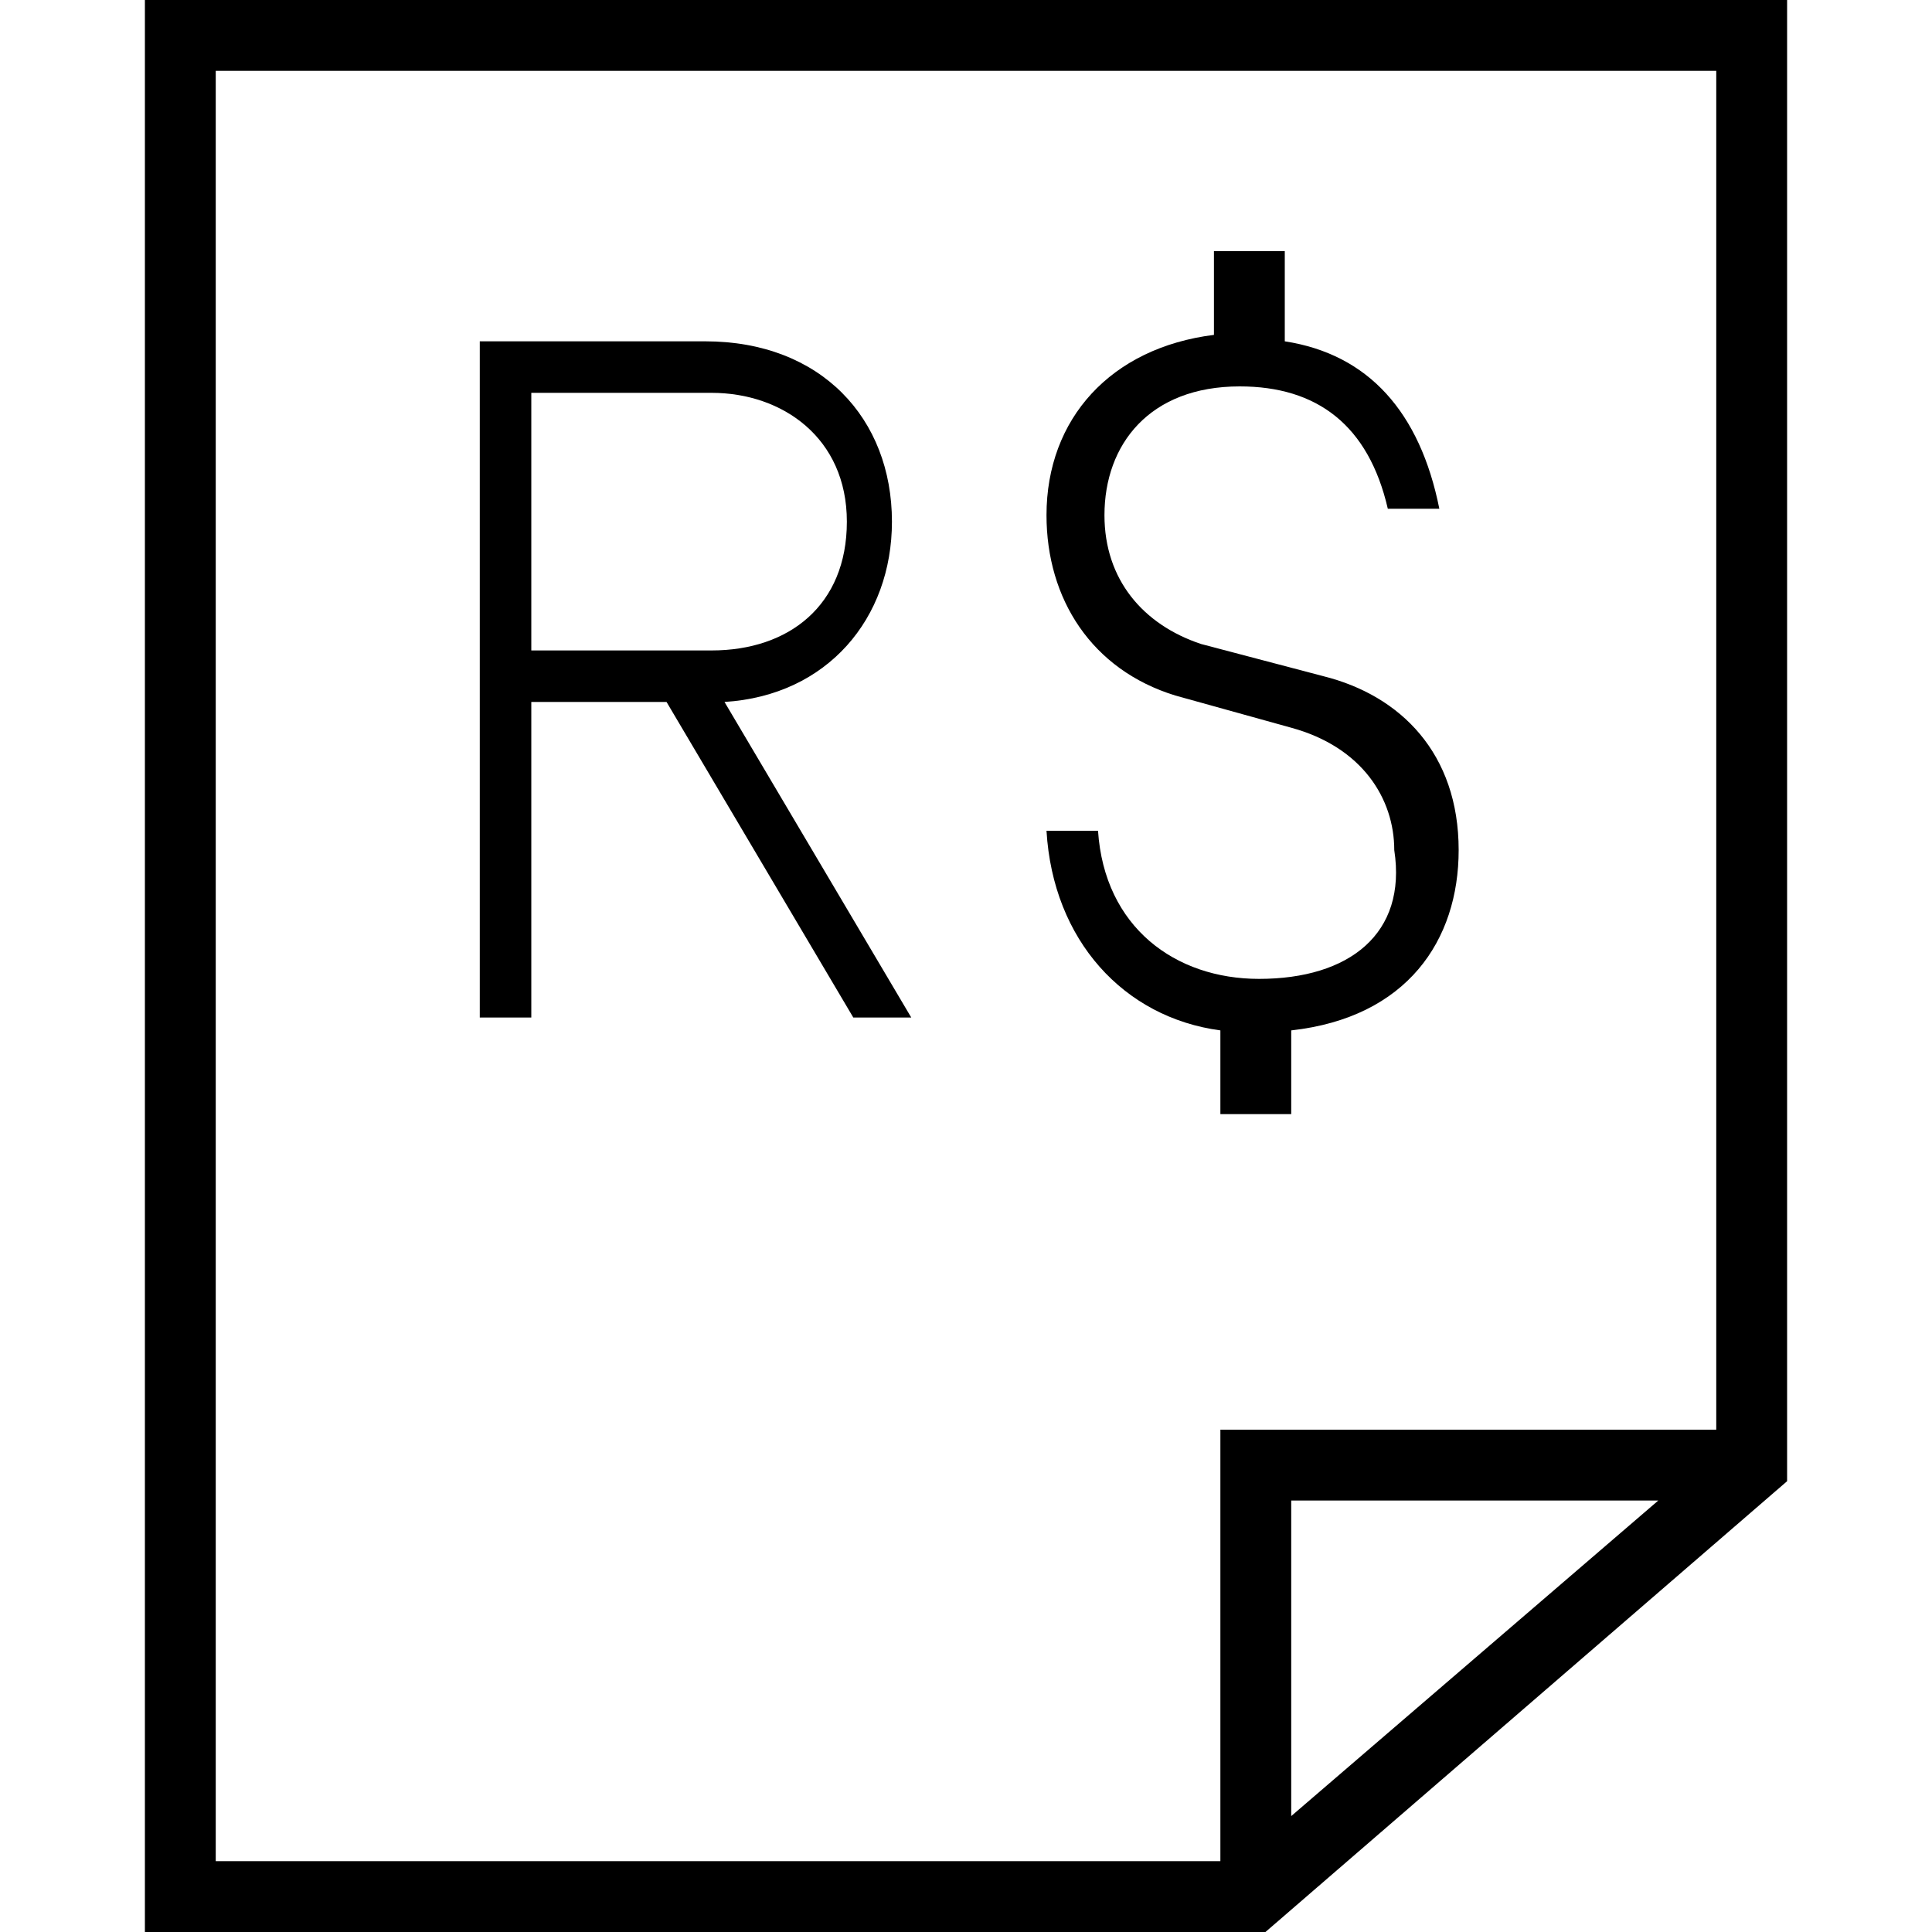
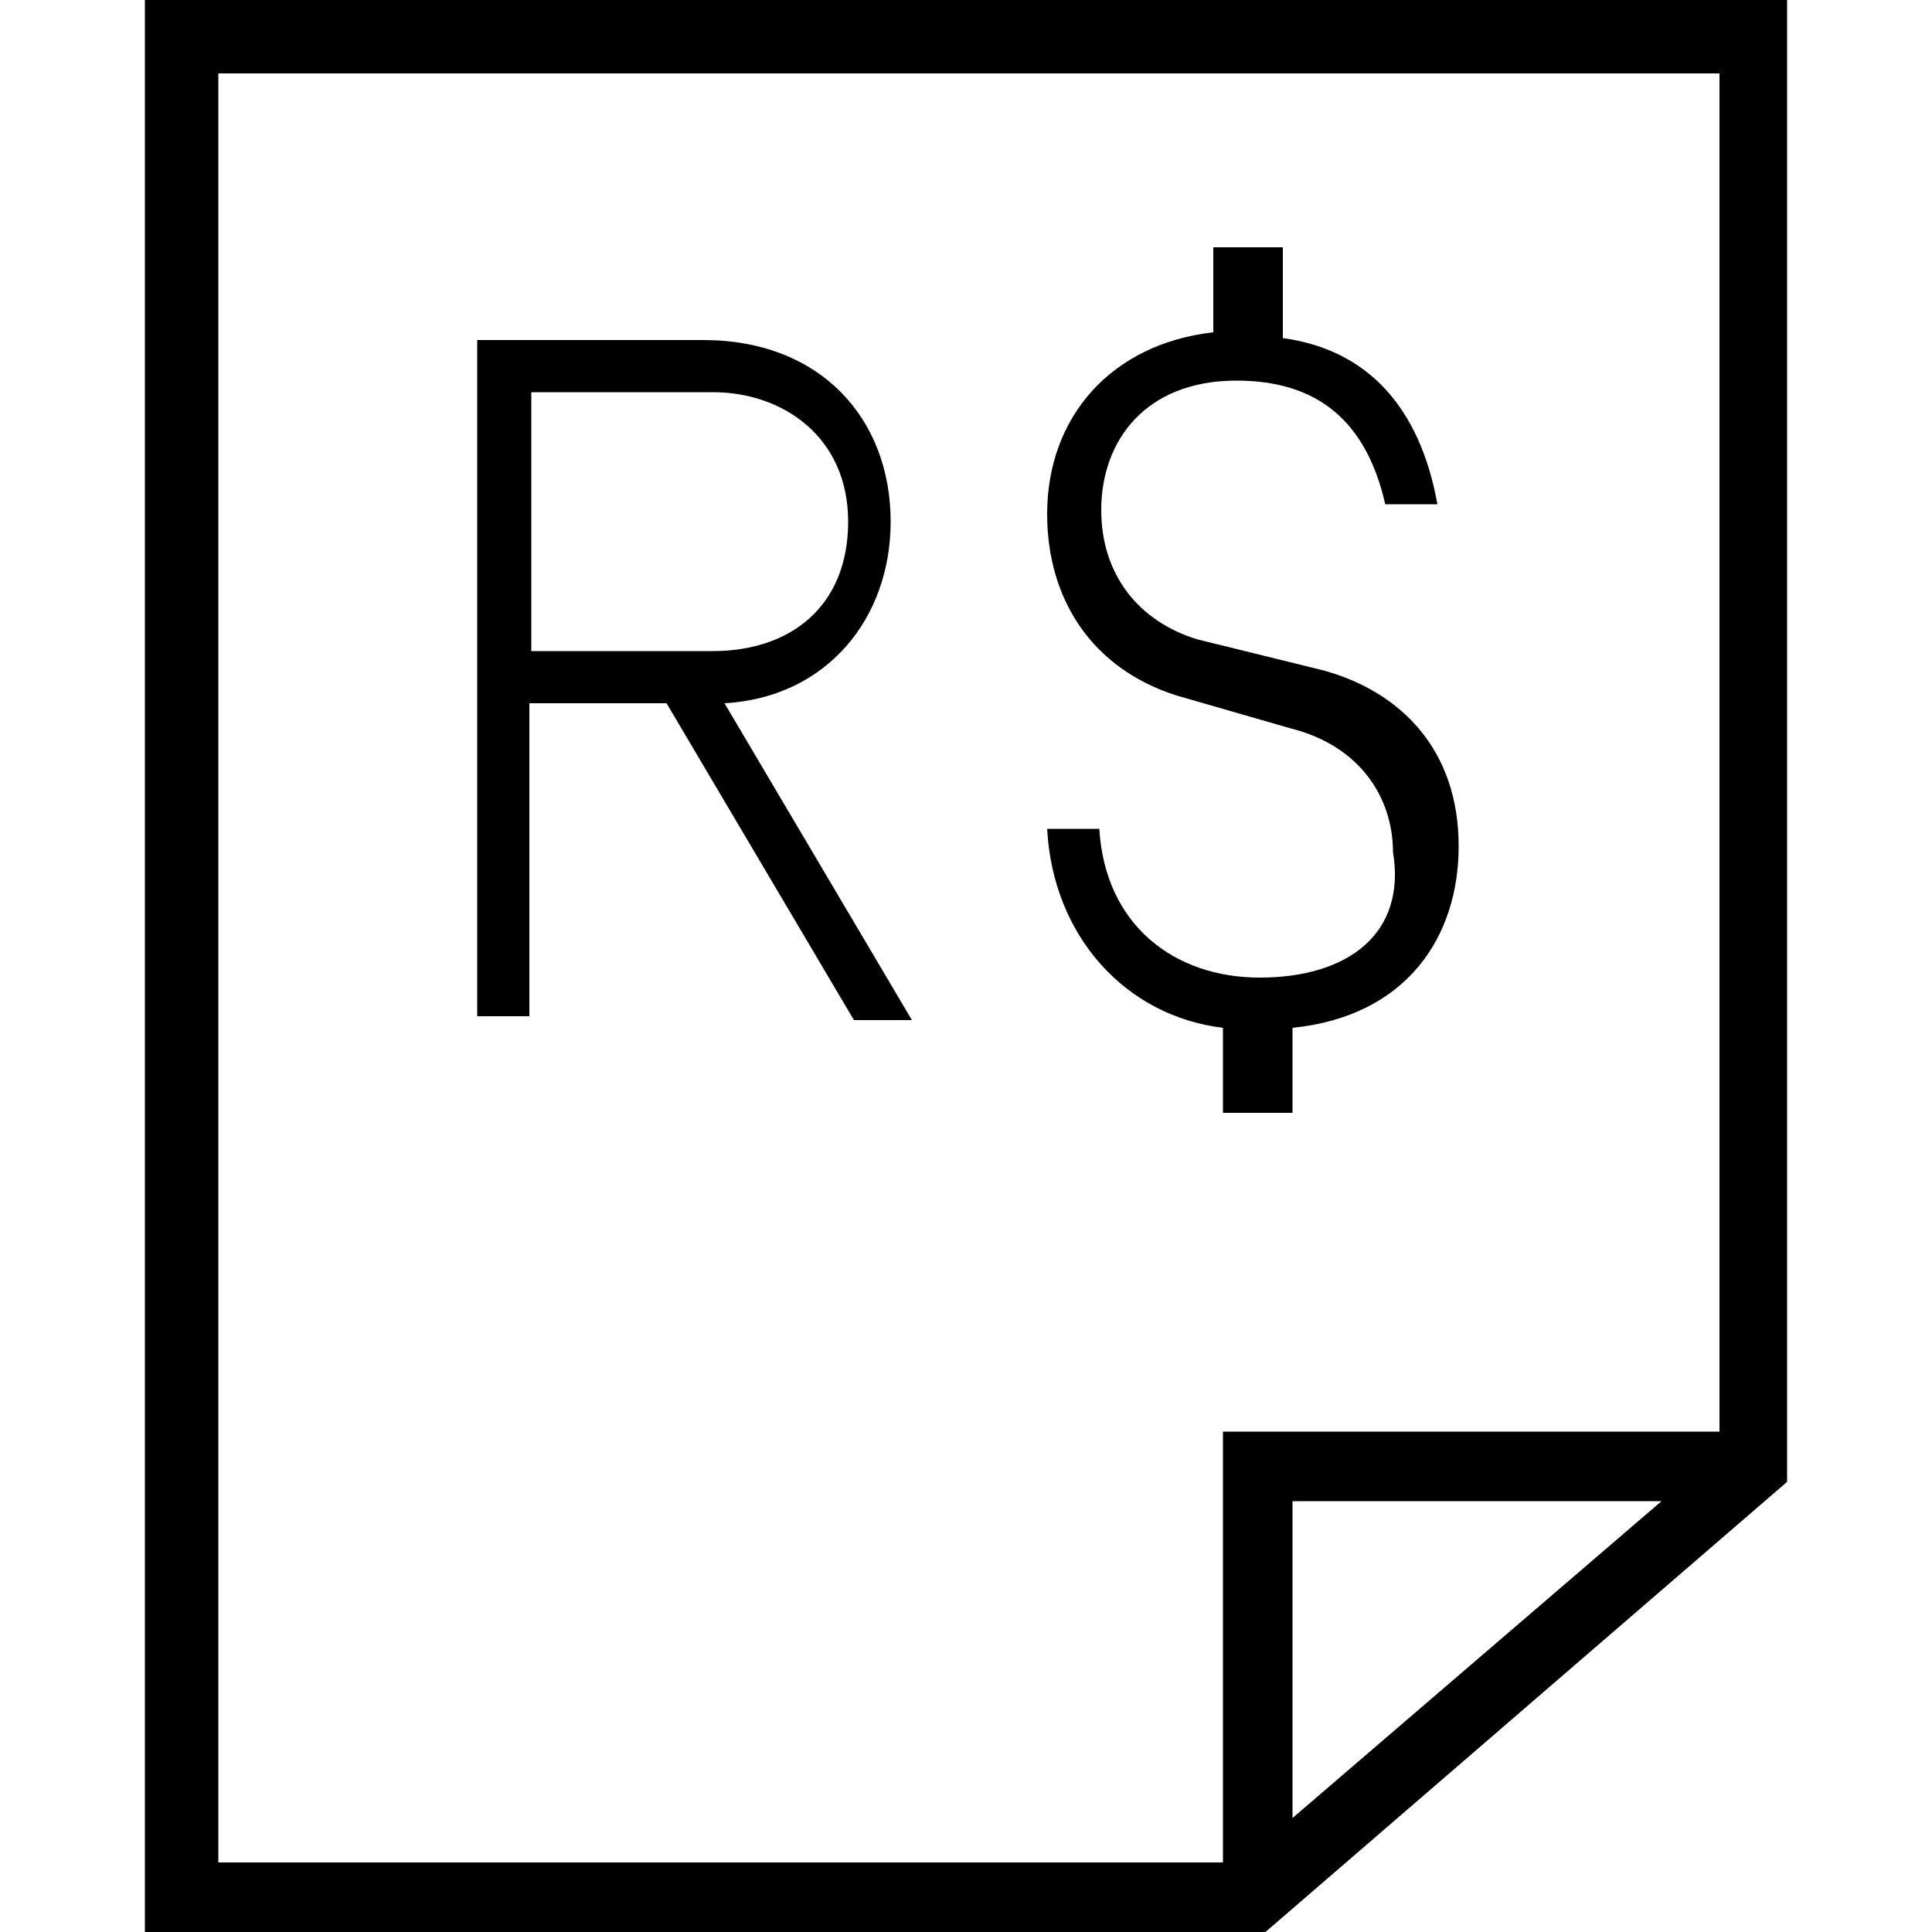
- <svg xmlns="http://www.w3.org/2000/svg" version="1.1" id="Layer_1" x="0px" y="0px" viewBox="0 0 64 64" enable-background="new 0 0 30 30" xml:space="preserve" width="64" height="64">
-   <defs id="defs13" />
-   <g id="g3" style="fill:#000000" transform="matrix(2.133333,0,0,2.133333,0.1066672,5e-7)">
-     <path d="m 2.2,0 0,30 17.4,0 8.1,-7 0,-23 -25.5,0 z m 17.8,28.2 0,-4.9 5.7,0 -5.7,4.9 z m 6.7,-6 -7.8,0 0,6.7 -15.6,0 0,-27.8 23.3,0 0,21.1 z" id="path5" style="fill:#000000" />
-     <path d="m 8.2,10.9 2.1,0 2.9,4.9 0.9,0 -2.9,-4.9 c 1.6,-0.1 2.6,-1.3 2.6,-2.8 0,-1.6 -1.1,-2.8 -2.9,-2.8 l -3.5,0 0,10.5 0.8,0 0,-4.9 z m 0,-4.8 2.8,0 c 1.1,0 2.1,0.7 2.1,2 0,1.3 -0.9,2 -2.1,2 l -2.8,0 0,-4 z" id="path7" style="fill:#000000" />
-     <path d="m 19.5,15.2 c -1.3,0 -2.4,-0.8 -2.5,-2.3 l -0.8,0 c 0.1,1.7 1.2,2.9 2.7,3.1 l 0,1.3 1.1,0 0,-1.3 c 1.8,-0.2 2.6,-1.4 2.6,-2.8 0,-1.5 -0.9,-2.4 -2.1,-2.7 L 18.6,10 C 17.7,9.7 17.1,9 17.1,8 c 0,-1.1 0.7,-2 2.1,-2 1.2,0 2,0.6 2.3,1.9 l 0.8,0 C 22,6.4 21.2,5.5 19.9,5.3 l 0,-1.4 -1.1,0 0,1.3 c -1.6,0.2 -2.6,1.3 -2.6,2.8 0,1.3 0.7,2.4 2,2.8 l 1.8,0.5 c 1.1,0.3 1.6,1.1 1.6,1.9 0.2,1.3 -0.7,2 -2.1,2 z" id="path9" style="fill:#000000" />
-   </g>
+ <svg xmlns="http://www.w3.org/2000/svg" enable-background="new 0 0 100 100" id="via-s" version="1.1" viewBox="0 0 100 100" x="0px" xml:space="preserve" y="0px">
+   <polygon fill="none" points="39.5,57.2 58.5,40.8 39.5,40.8 " />
+   <path d="M57.2,49.1c0-4.4-3.3-6.7-7-6.7h-9.4v13.3h9.4C54.1,55.6,57.2,53.5,57.2,49.1z" fill="none" />
+   <path d="M10.2,2.7v92.7h52V73h25.6V2.7H10.2z M43.3,51.7l-9.7-16.4h-7v16.4h-2.7v-35h11.7c5.9,0,9.7,4.1,9.7,9.4  c0,5-3.3,9.1-8.6,9.4l9.7,16.4h-3.1V51.7z M66,52.4v4.4h-3.6v-4.4c-5-0.6-8.6-4.7-9.1-10.3H56c0.3,5,4.1,7.7,8.3,7.7  c4.7,0,7.7-2.3,7-6.7c0-2.7-1.7-5.3-5.3-6.4L60,34.9c-4.4-1.4-6.7-5-6.7-9.4c0-5,3.3-8.6,8.6-9.4v-4.4h3.6v4.7c4.4,0.6,7,3.6,8,8.6  h-2.7c-0.9-4.4-3.6-6.4-7.7-6.4c-4.7,0-7,3-7,6.7c0,3.3,2,5.6,5,6.7l6.4,1.7c4.1,0.9,7,4.1,7,9.1C74.5,47.7,71.9,51.7,66,52.4z" fill="none" />
+   <path d="M7.5,0v100h58l27-23.3V0H7.5z M66.9,94.1V77.7h19.1L66.9,94.1z M88.9,74.1H63.3v22.3h-52V3.8h77.7V74.1z" />
+   <path d="M27.3,36.4h0.2h7l9.7,16.4h3l-9.7-16.4c5.3-0.3,8.6-4.4,8.6-9.4c0-5.3-3.6-9.4-9.7-9.4H24.7v35h2.7V36.4z M27.5,20.3h9.4   c3.6,0,7,2.3,7,6.7c0,4.4-3,6.7-7,6.7h-9.4V20.3z" />
+   <path d="M65.2,50.6c-4.4,0-8-2.7-8.3-7.7h-2.7c0.3,5.6,4.1,9.7,9.1,10.3v4.4h3.6v-4.4c5.9-0.6,8.6-4.7,8.6-9.4c0-5-3-8-7-9.1   L62,33.1c-3-0.9-5-3.3-5-6.7c0-3.6,2.3-6.7,7-6.7c4.1,0,6.7,2,7.7,6.4h2.7c-0.9-5-3.6-8-8-8.6v-4.7h-3.6v4.4   c-5.3,0.6-8.6,4.4-8.6,9.4c0,4.4,2.3,8,6.7,9.4l5.9,1.7c3.6,0.9,5.3,3.6,5.3,6.4C72.8,48.3,69.8,50.6,65.2,50.6z" />
</svg>
